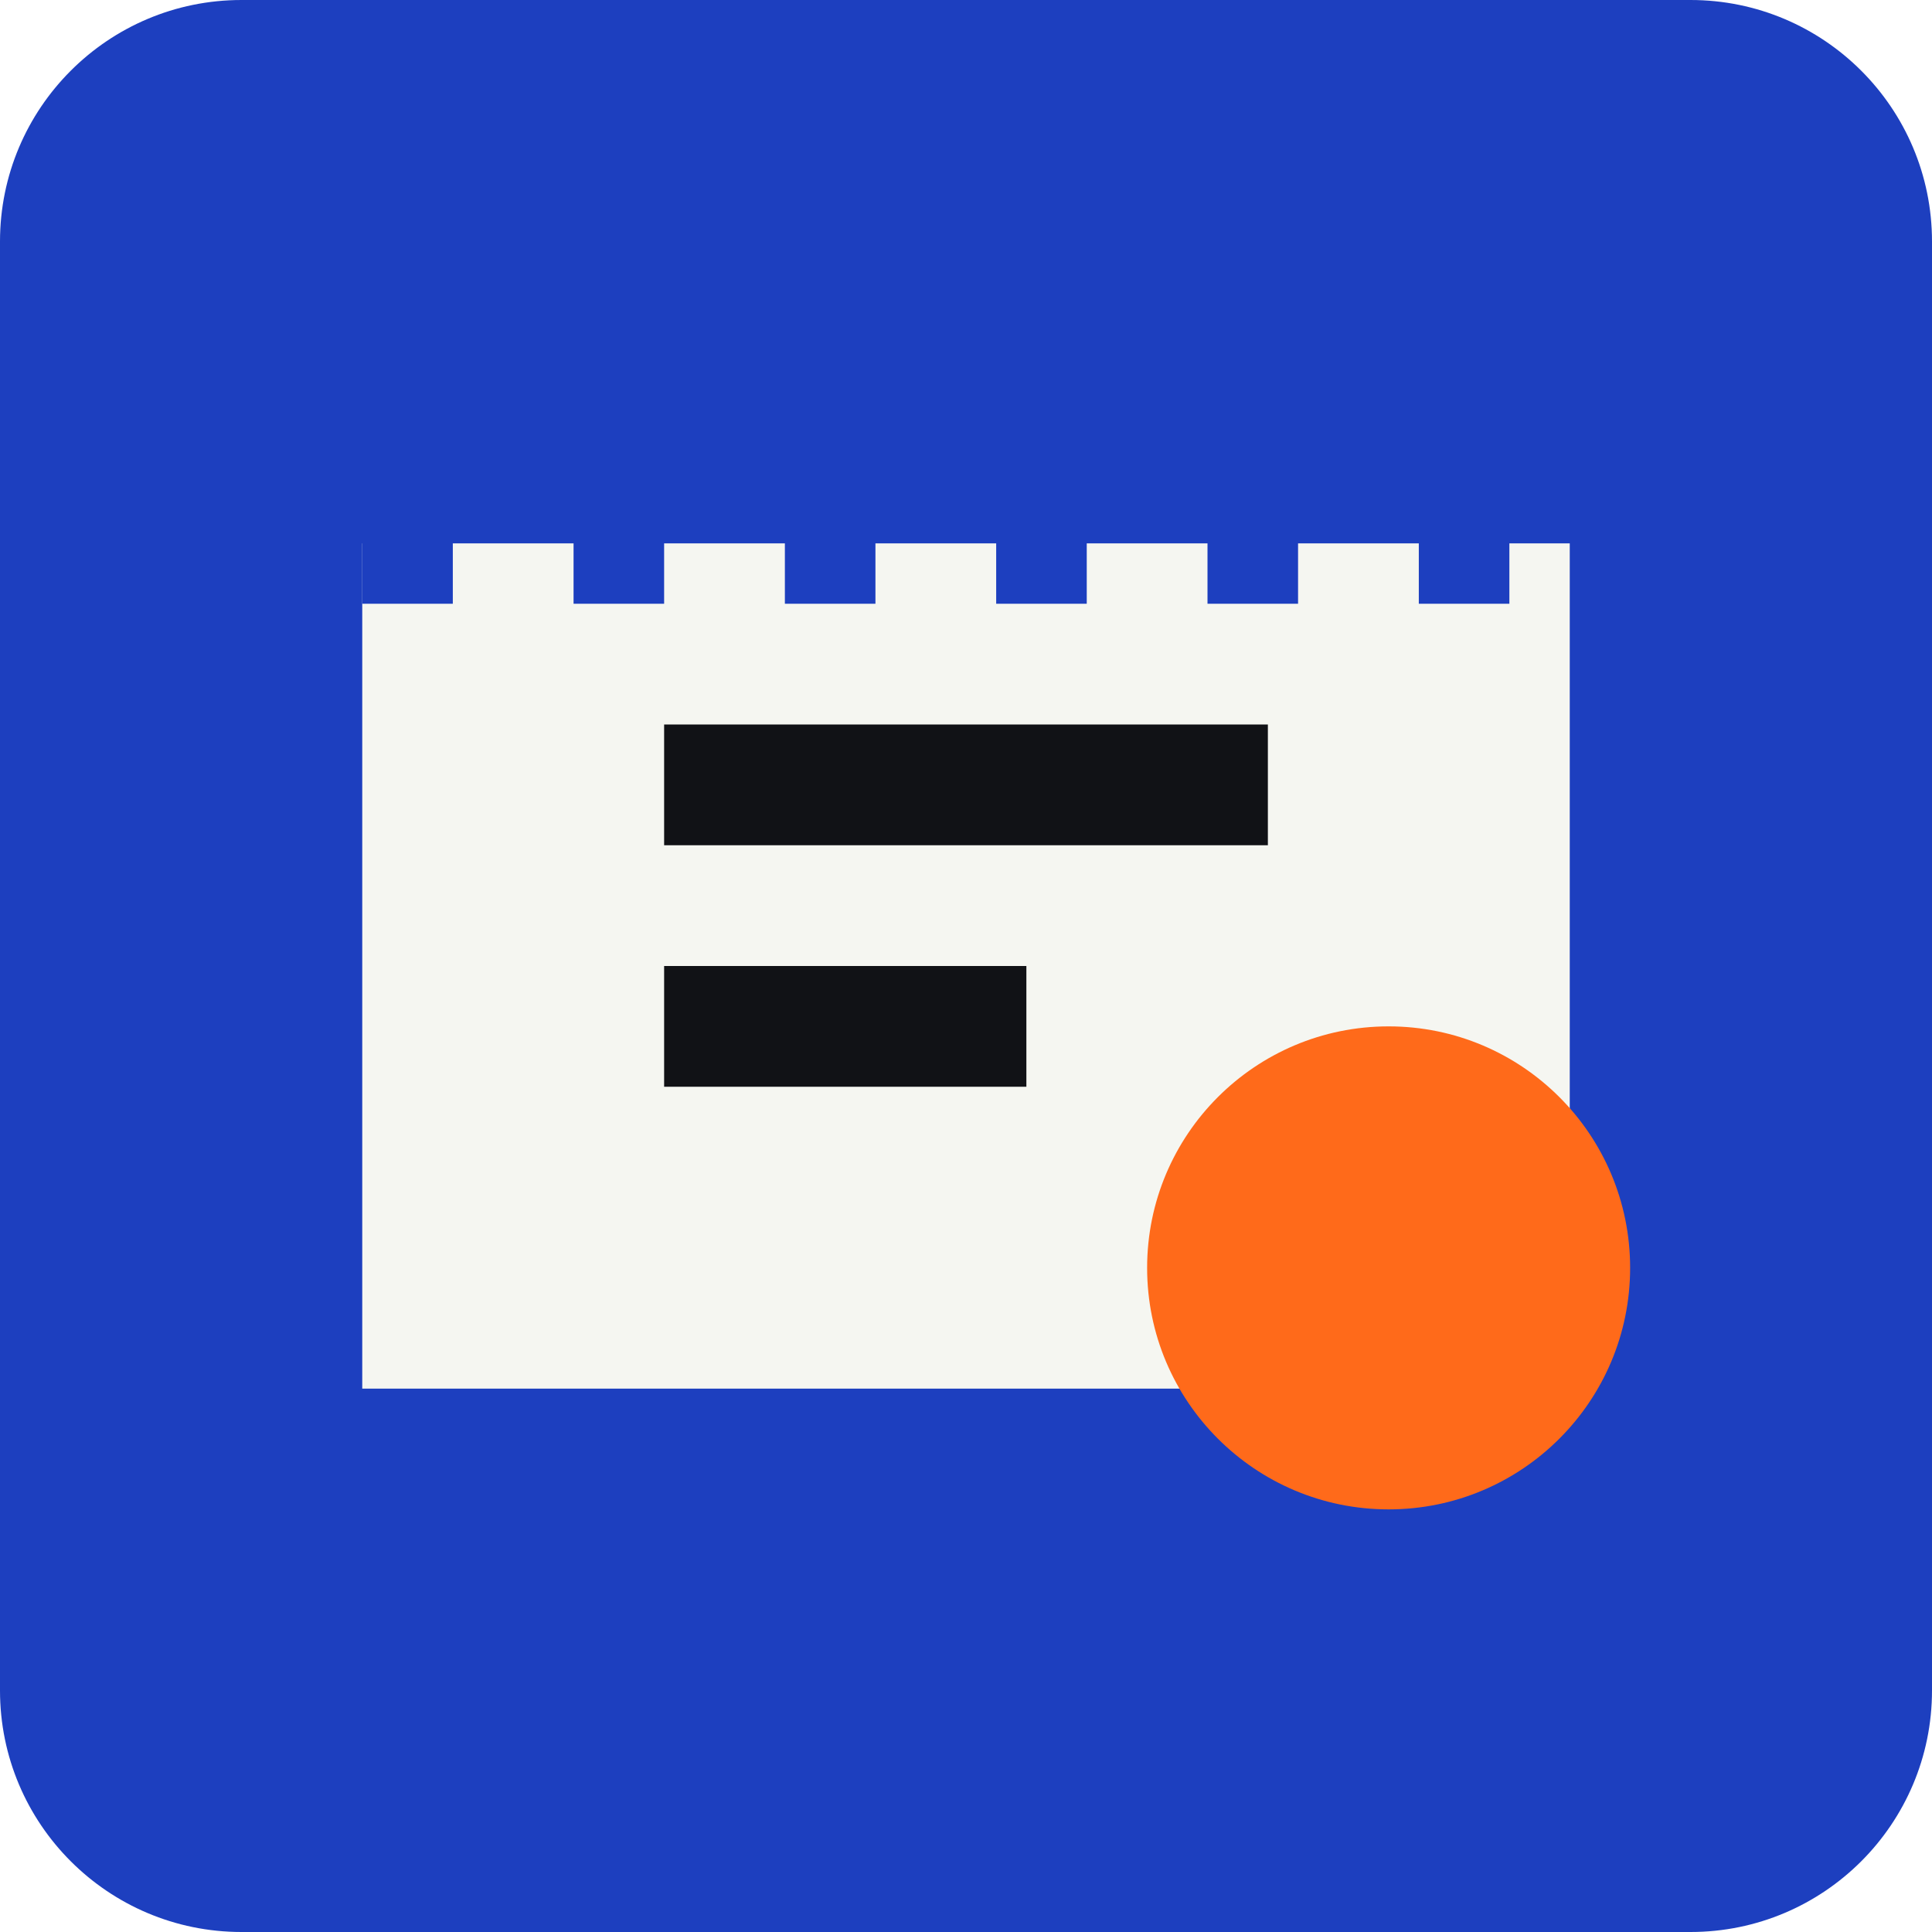
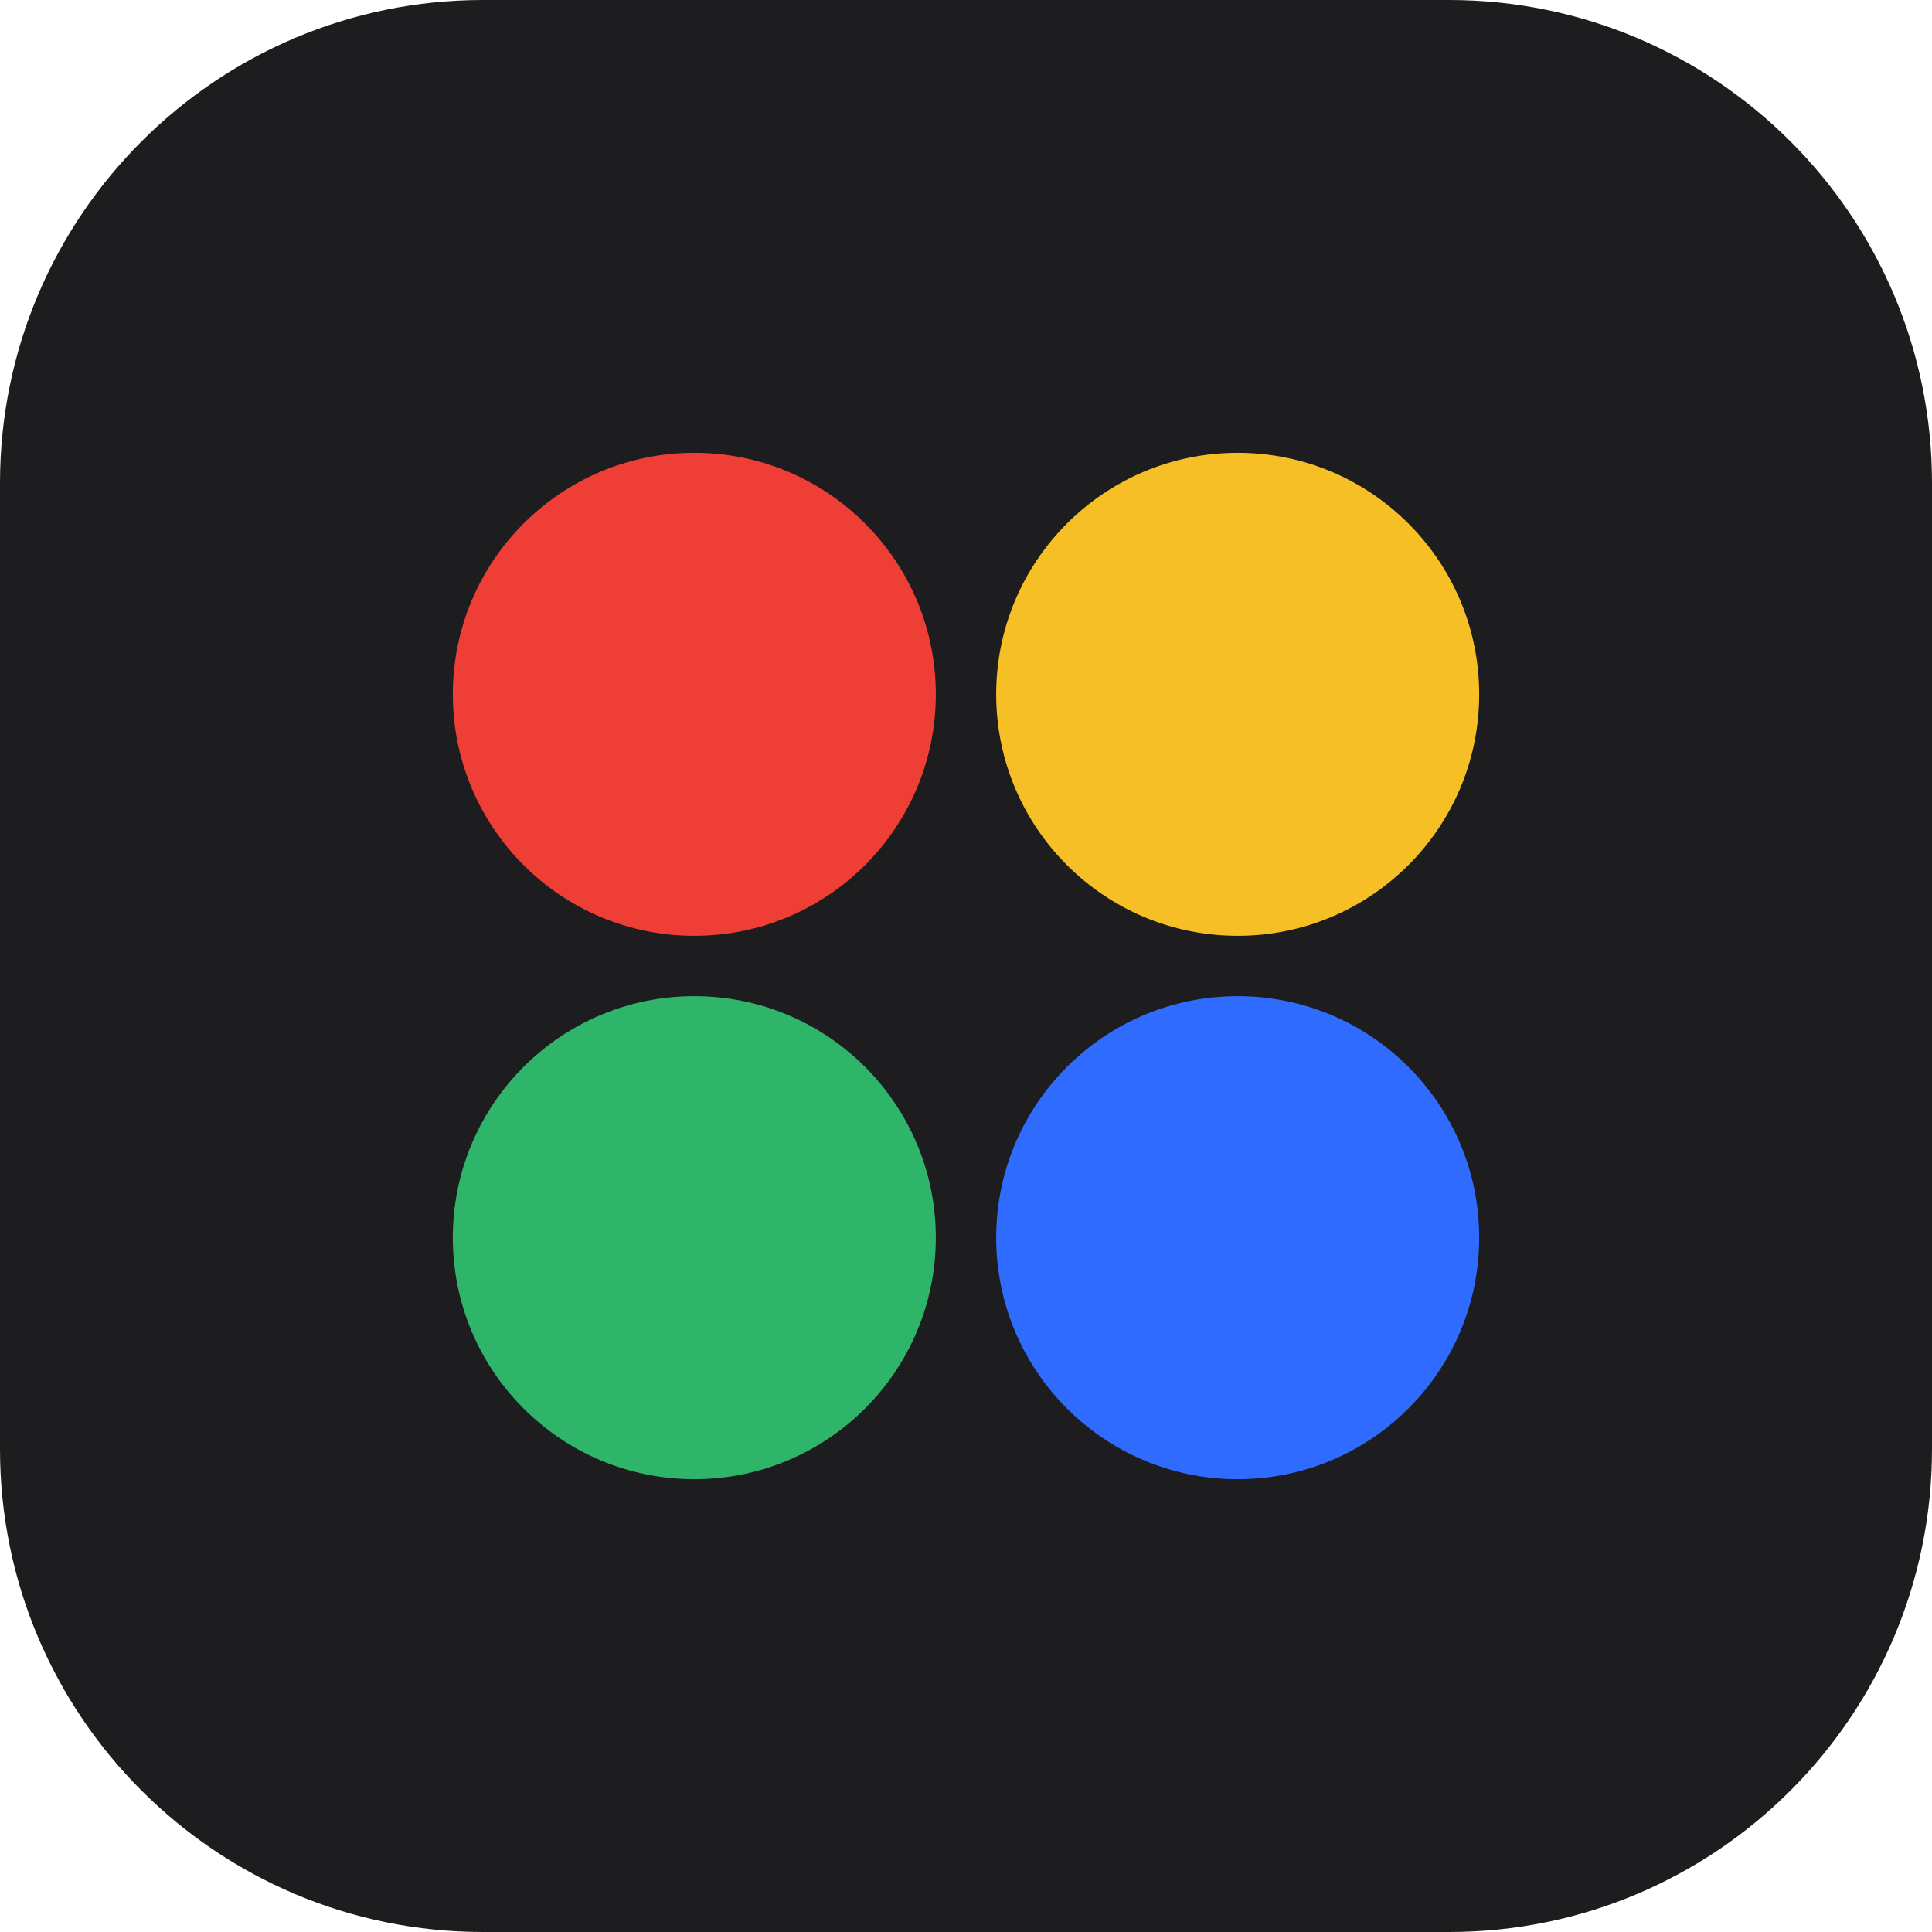
<svg xmlns="http://www.w3.org/2000/svg" viewBox="0 0 32 32">
-   <rect width="32" height="32" rx="4" fill="#1d3fbf" />
-   <path d="M6 9h20v14H6z" fill="#f5f6f1" />
-   <path d="M6 9h20" stroke="#1d3fbf" stroke-width="2" stroke-dasharray="1.5 2" />
-   <path d="M11 13h10M11 17h6" stroke="#111216" stroke-width="2" />
-   <circle cx="23" cy="21" r="4" fill="#ff6a1a" />
+   <rect width="32" height="32" rx="8" fill="#1d1d1f" />
+   <circle cx="11.5" cy="11.5" r="4" fill="#ef3e36" />
+   <circle cx="20.5" cy="11.5" r="4" fill="#f6bf26" />
+   <circle cx="11.5" cy="20.5" r="4" fill="#2fb56a" />
+   <circle cx="20.5" cy="20.5" r="4" fill="#2f6bff" />
</svg>
